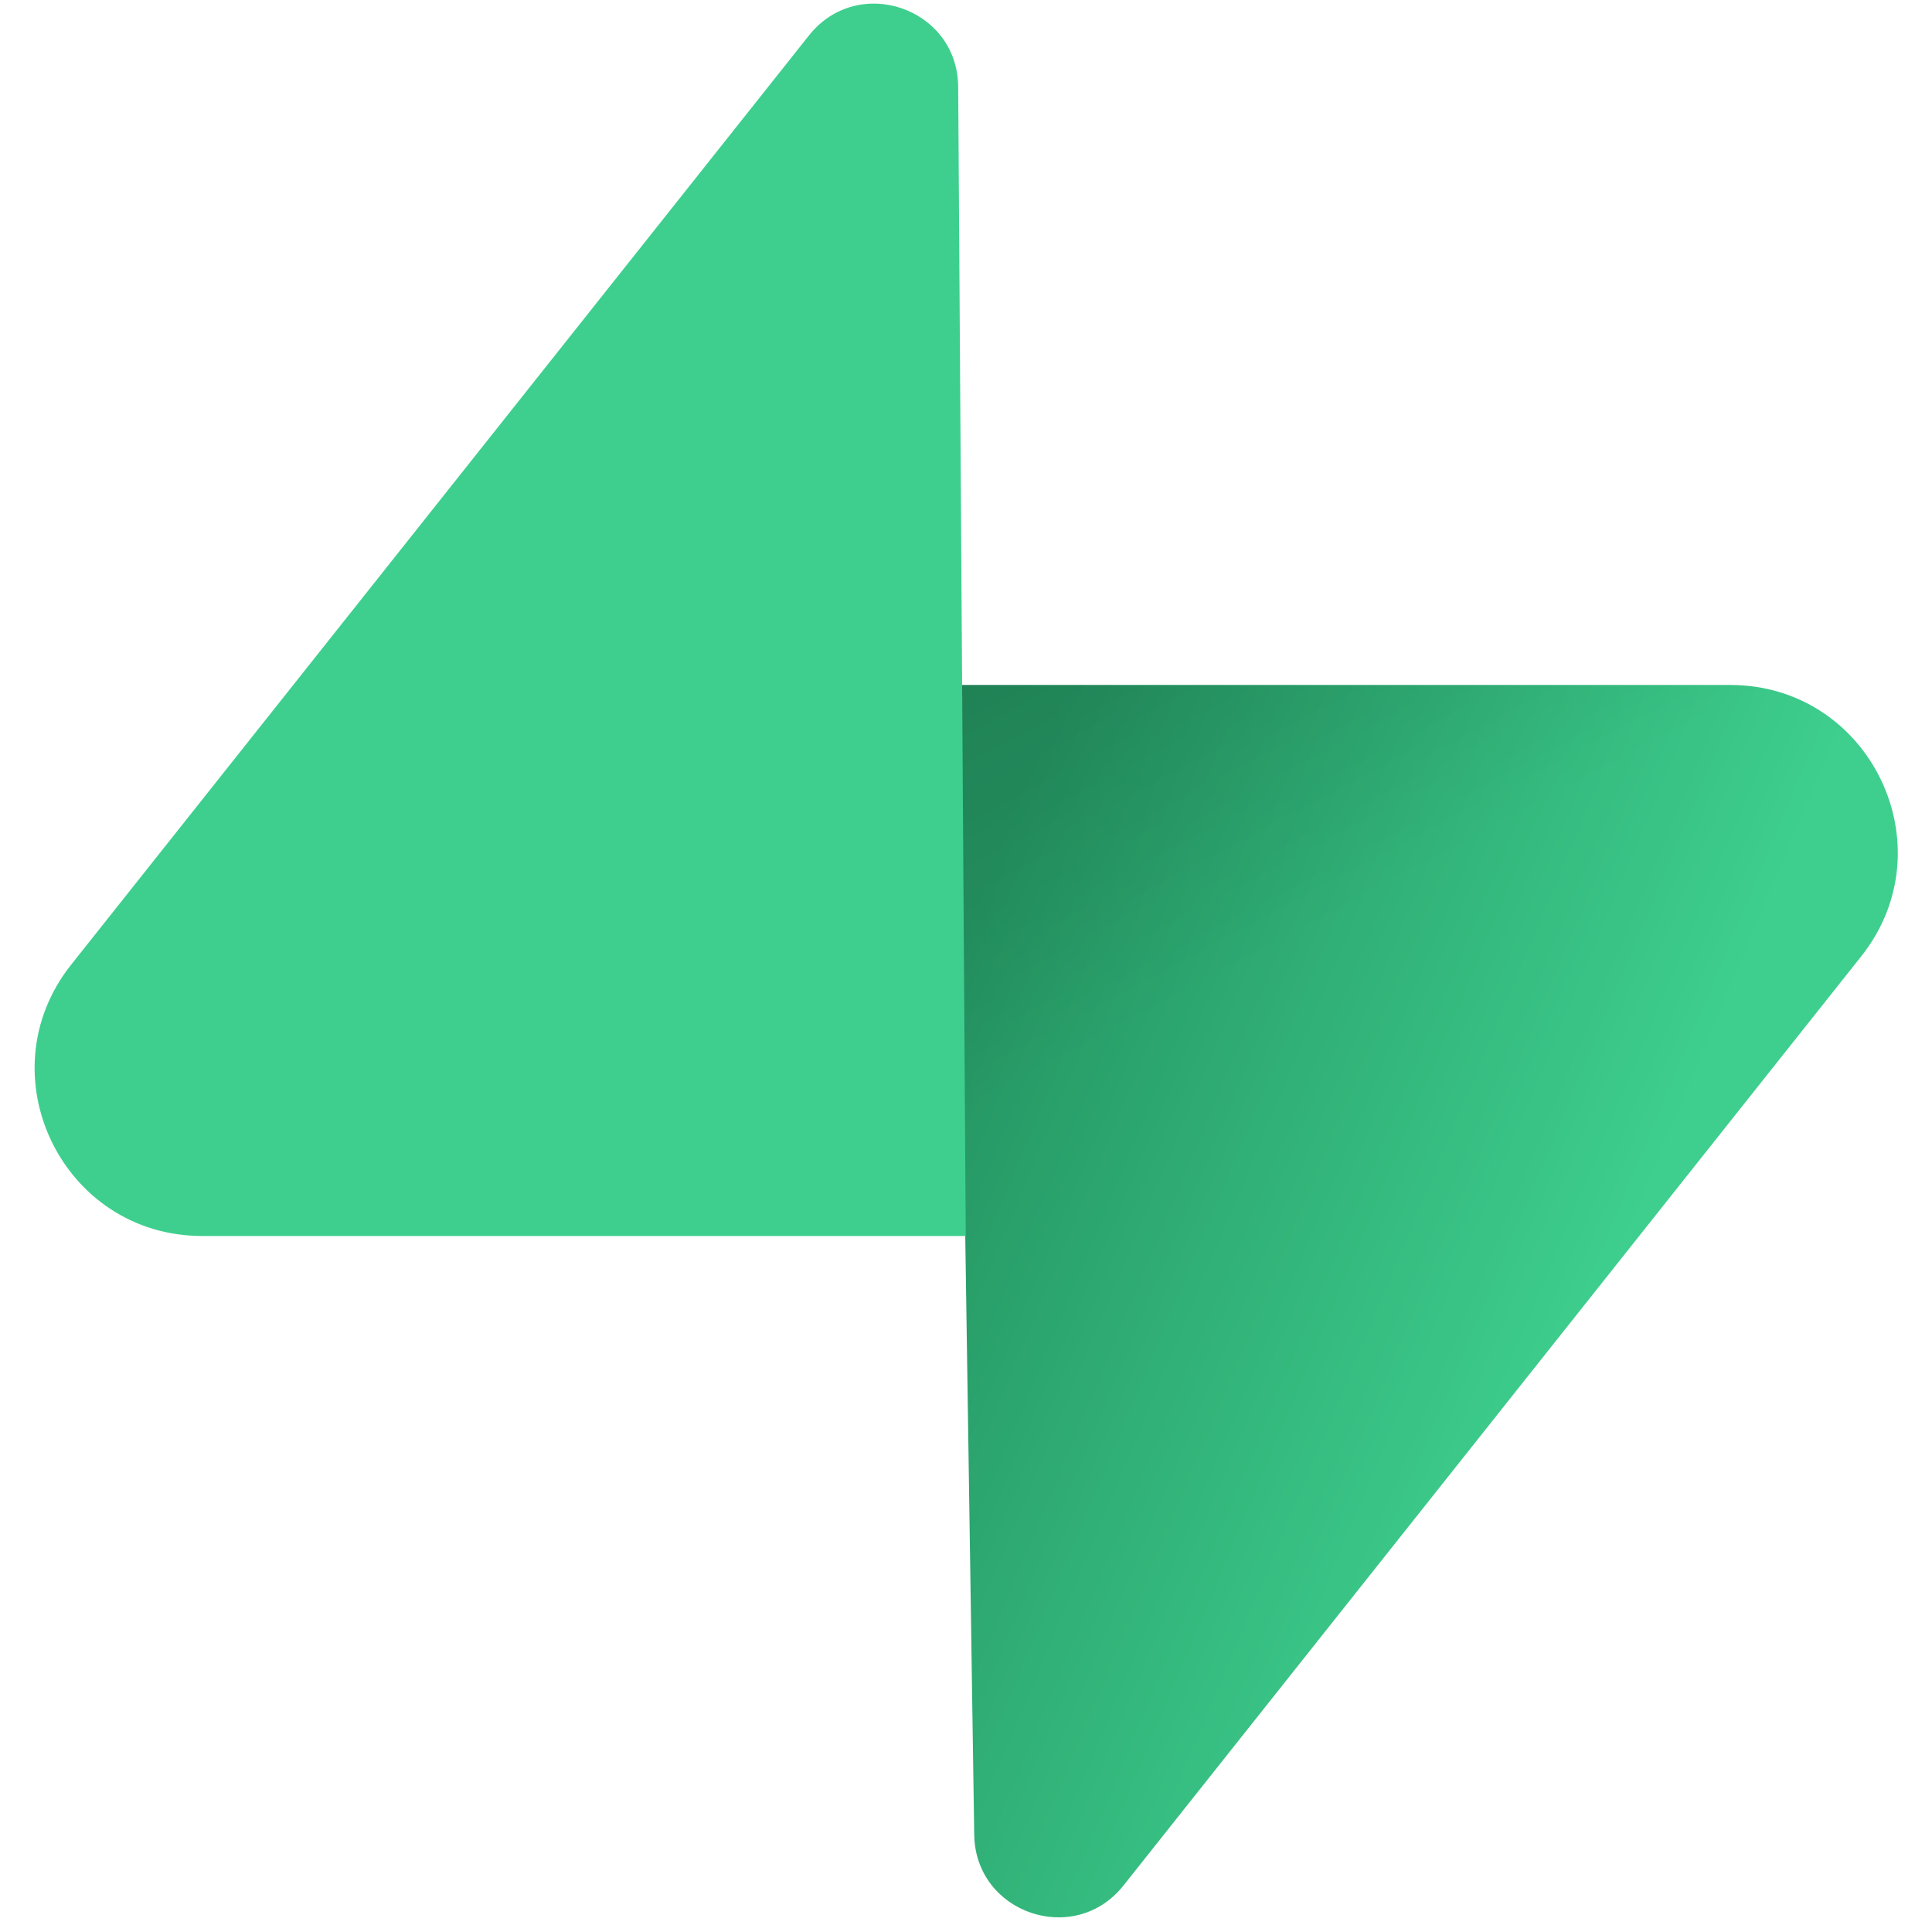
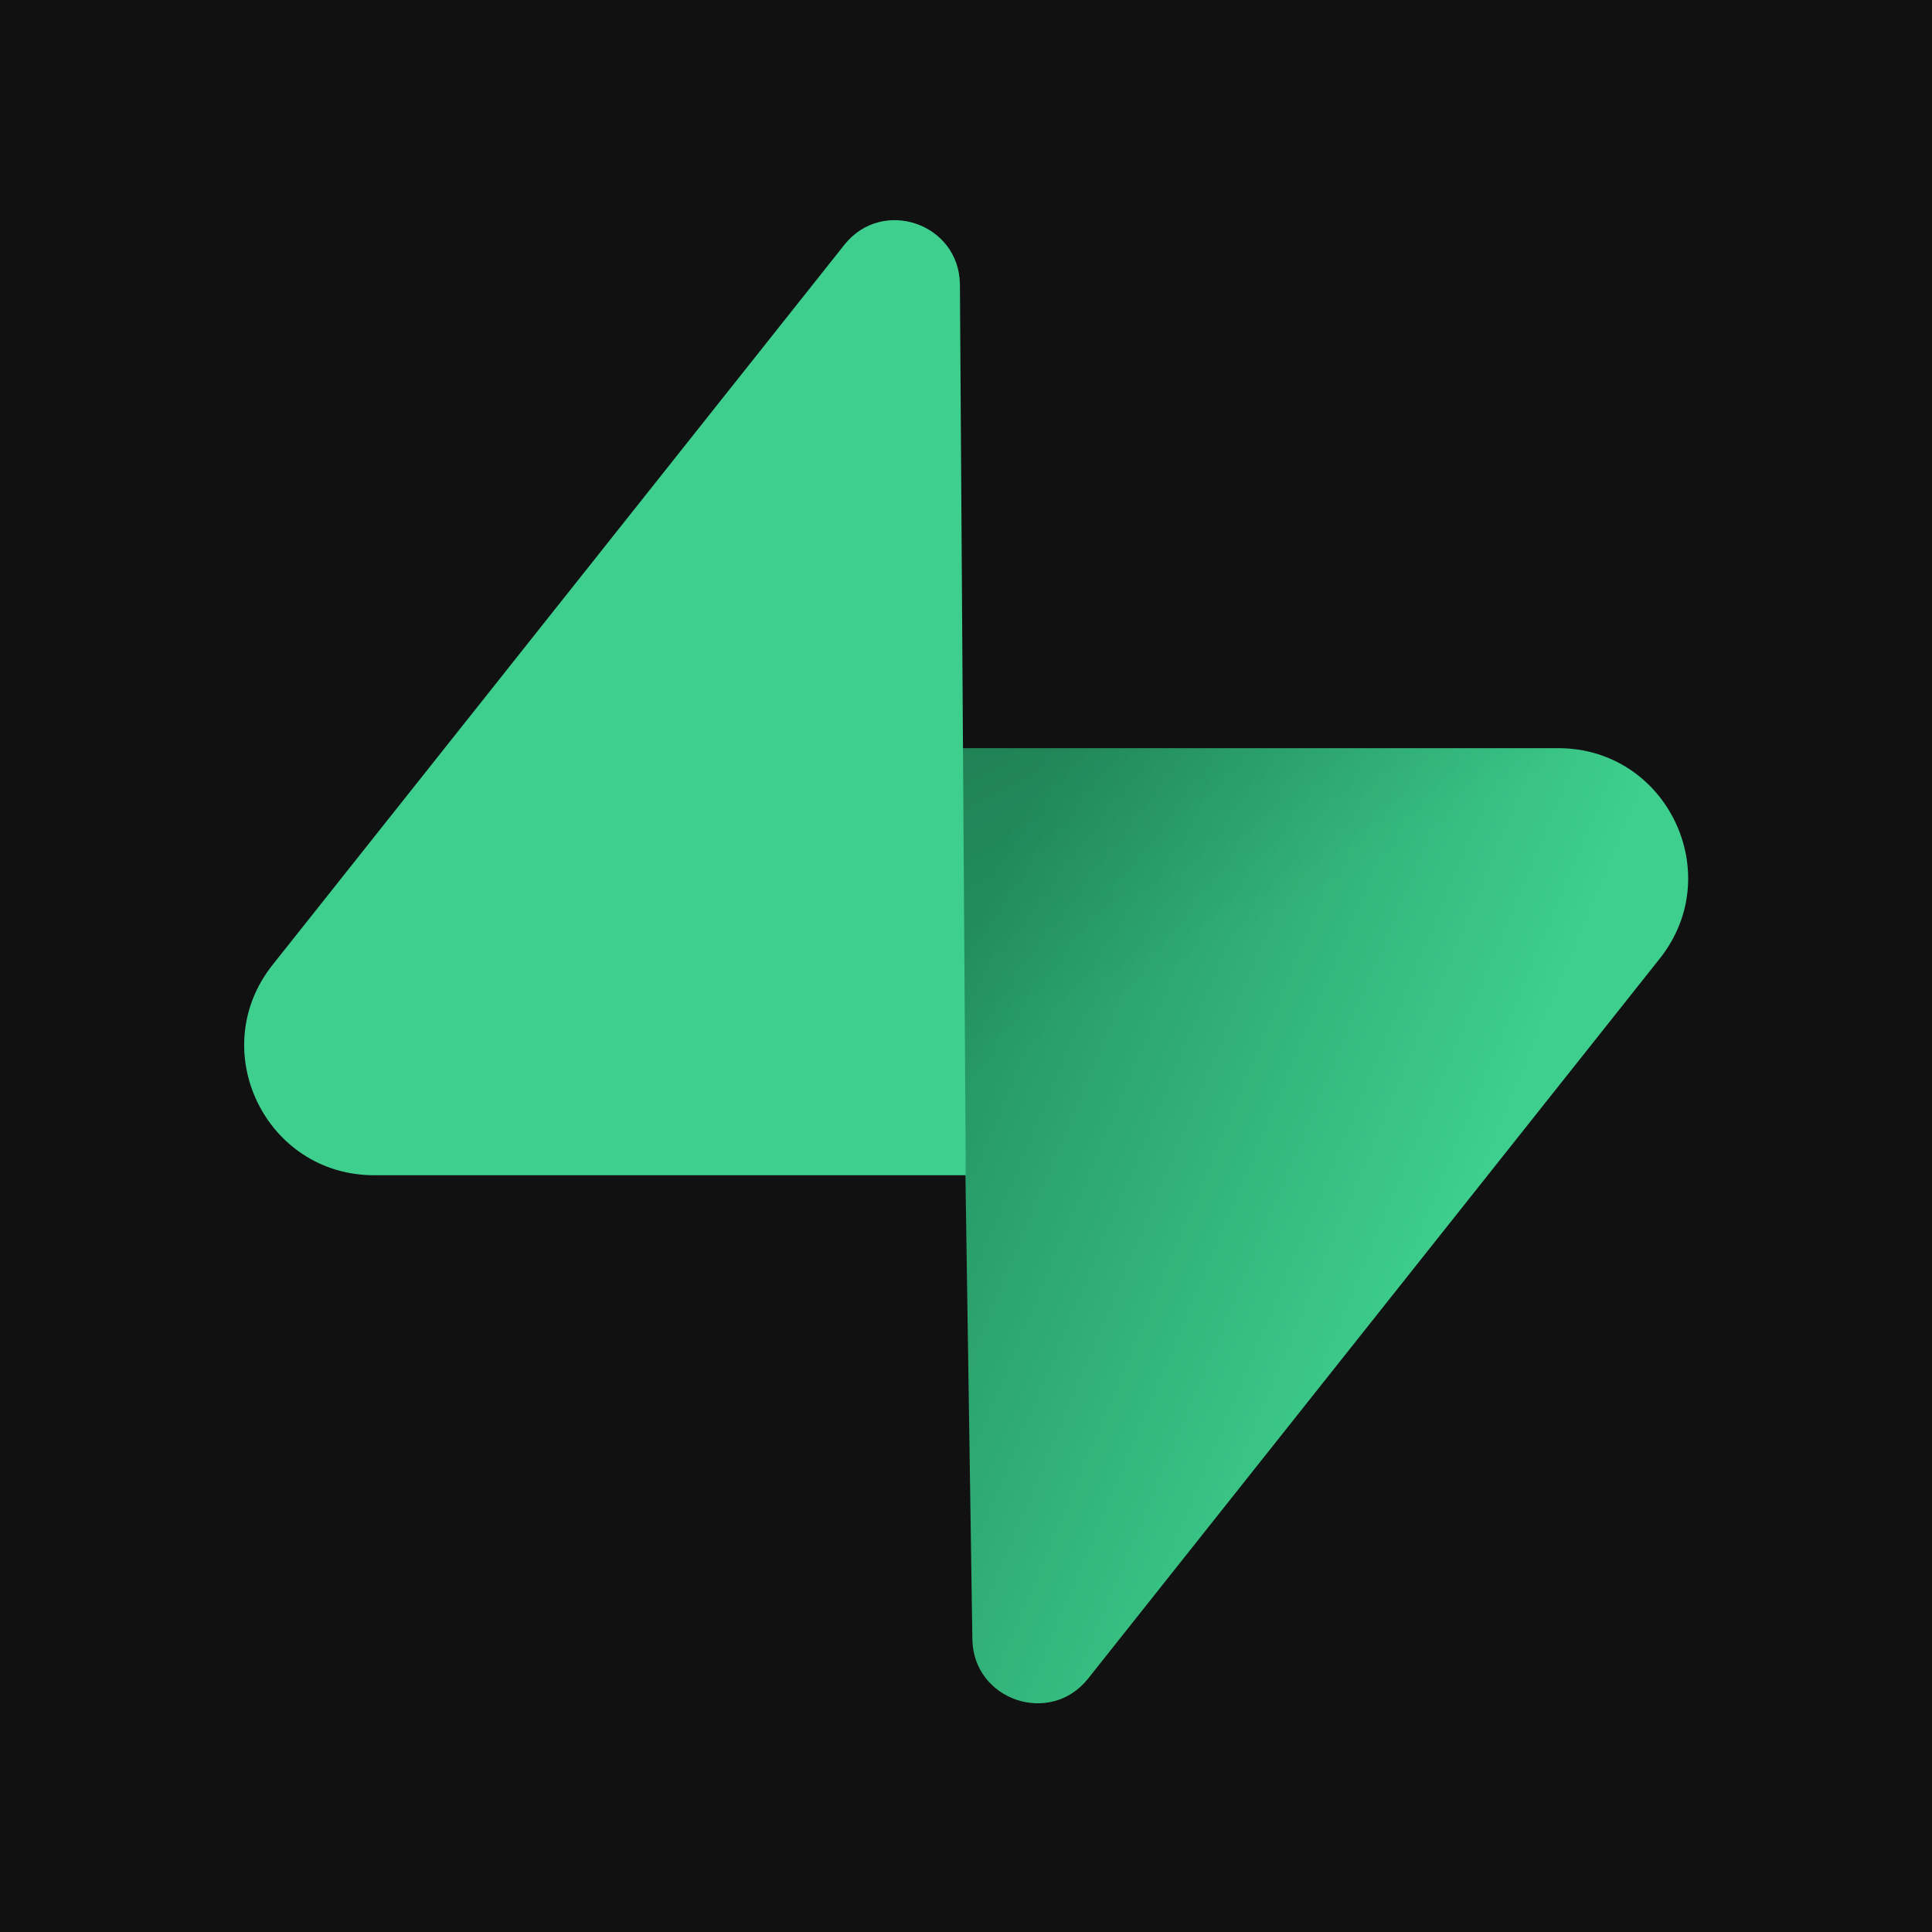
- <svg xmlns="http://www.w3.org/2000/svg" width="24" height="24" viewBox="0 0 109 113" fill="none">
-   <path d="M63.708 110.284C60.848 113.885 55.05 111.912 54.981 107.314L53.974 40.063L99.194 40.063C107.384 40.063 111.952 49.523 106.859 55.937L63.708 110.284Z" fill="url(#paint0_linear)" />
-   <path d="M63.708 110.284C60.848 113.885 55.05 111.912 54.981 107.314L53.974 40.063L99.194 40.063C107.384 40.063 111.952 49.523 106.859 55.937L63.708 110.284Z" fill="url(#paint1_linear)" fill-opacity="0.2" />
-   <path d="M45.317 2.071C48.176 -1.53 53.974 0.443 54.043 5.041L54.485 72.292H9.831C1.64 72.292 -2.928 62.832 2.166 56.417L45.317 2.071Z" fill="#3ECF8E" />
+ <svg xmlns="http://www.w3.org/2000/svg" viewBox="0 0 20 20">
+   <rect width="100%" height="100%" fill="#111111" />
+   <path d="M11.263 17.378C10.871 17.871 10.076 17.601 10.066 16.97L9.928 7.745H16.131C17.254 7.745 17.881 9.043 17.182 9.923L11.263 17.378Z" fill="url(#paint0_linear_438_6)" />
+   <path d="M11.263 17.378C10.871 17.871 10.076 17.601 10.066 16.97L9.928 7.745H16.131C17.254 7.745 17.881 9.043 17.182 9.923L11.263 17.378Z" fill="url(#paint1_linear_438_6)" fill-opacity="0.2" />
+   <path d="M8.741 2.534C9.133 2.04 9.928 2.311 9.937 2.942L9.998 12.166H3.873C2.749 12.166 2.123 10.869 2.821 9.989L8.741 2.534Z" fill="#3ECF8E" />
  <defs>
-     <linearGradient id="paint0_linear" x1="53.974" y1="54.974" x2="94.163" y2="71.829" gradientUnits="userSpaceOnUse">
+     <linearGradient id="paint0_linear_438_6" x1="9.928" y1="9.791" x2="15.441" y2="12.103" gradientUnits="userSpaceOnUse">
      <stop stop-color="#249361" />
      <stop offset="1" stop-color="#3ECF8E" />
    </linearGradient>
-     <linearGradient id="paint1_linear" x1="36.156" y1="30.578" x2="54.484" y2="65.081" gradientUnits="userSpaceOnUse">
+     <linearGradient id="paint1_linear_438_6" x1="7.484" y1="6.444" x2="9.998" y2="11.177" gradientUnits="userSpaceOnUse">
      <stop />
      <stop offset="1" stop-opacity="0" />
    </linearGradient>
  </defs>
</svg>
